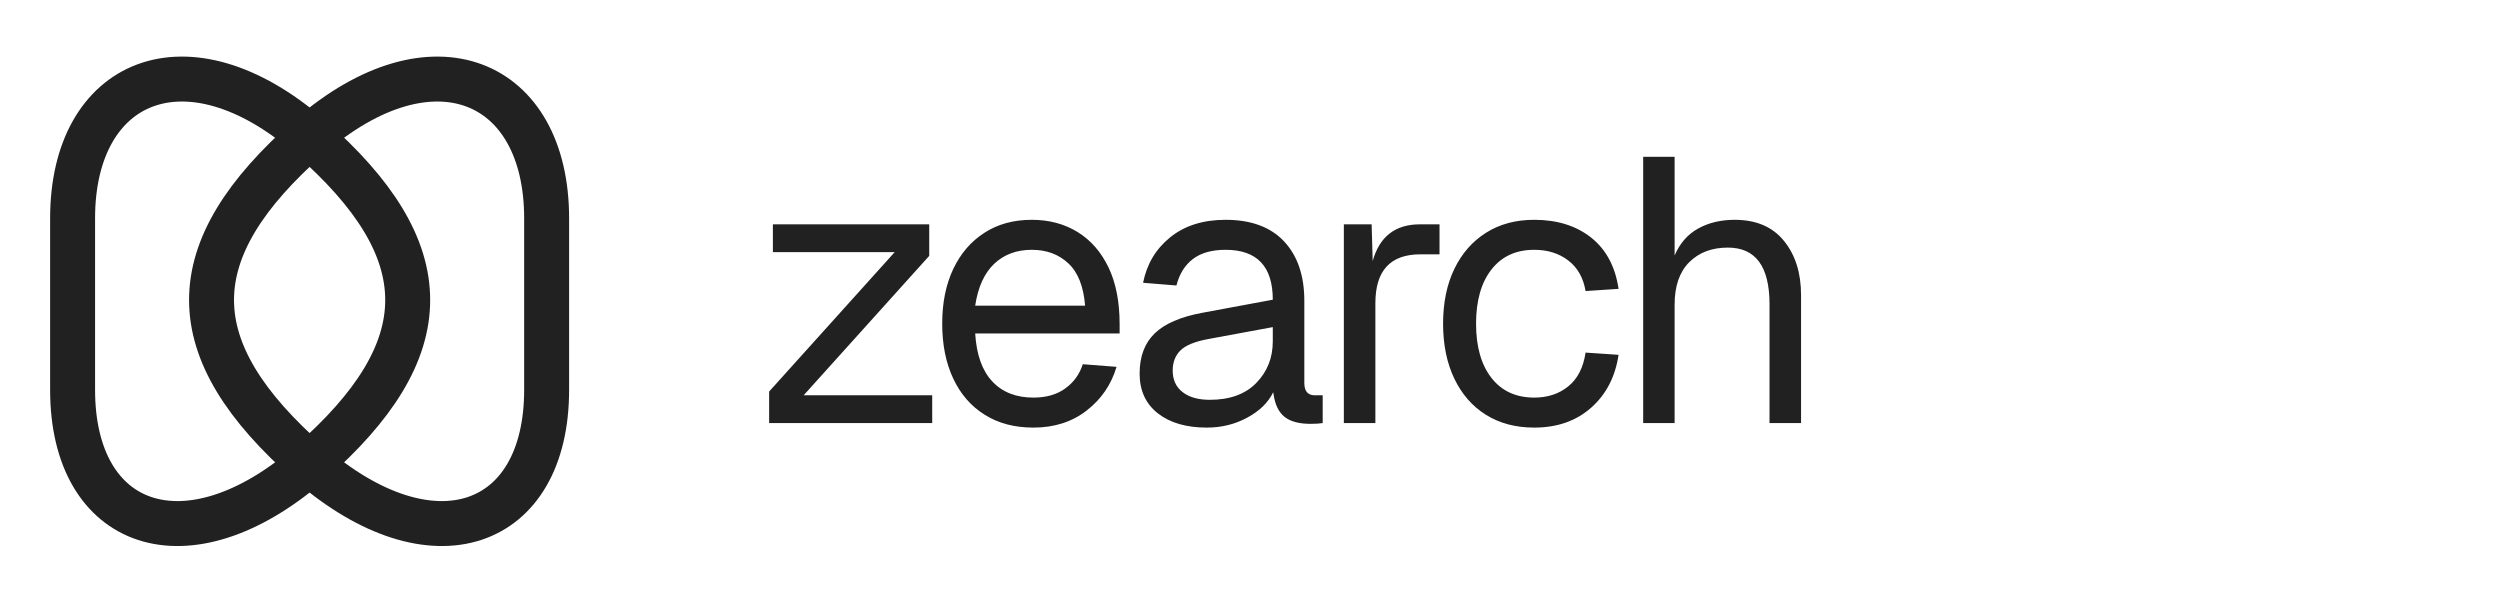
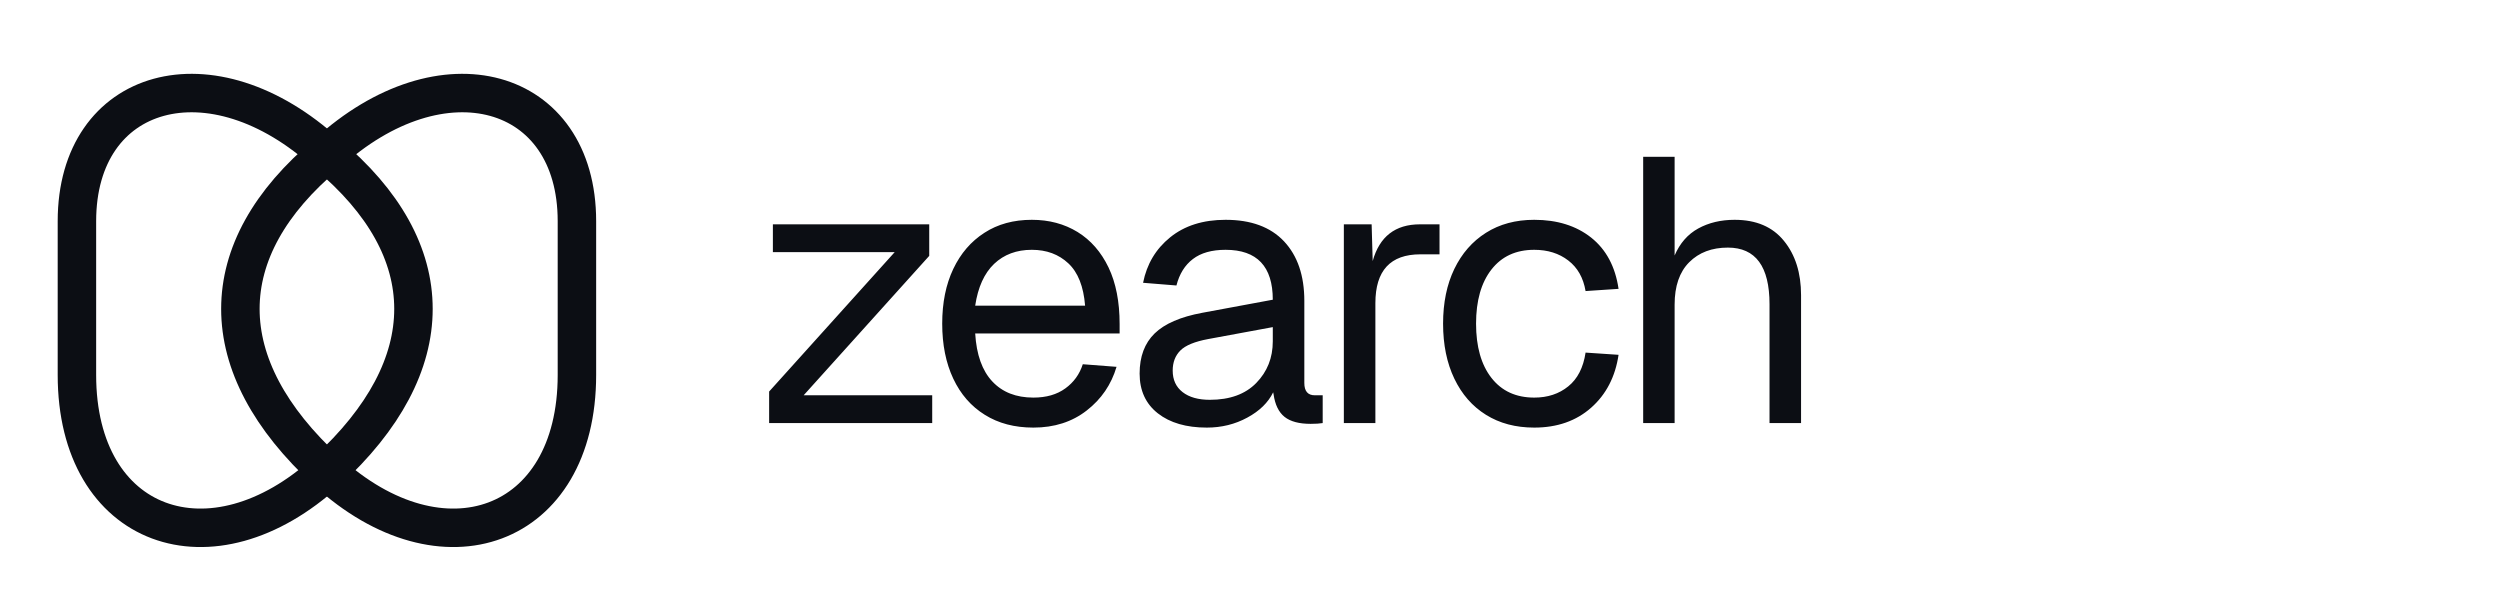
- <svg xmlns="http://www.w3.org/2000/svg" viewBox="0 0 260 64" role="img" aria-label="Zearch">
-   <g transform="translate(5 4) scale(.85)">
-     <g fill="none" stroke="#212121" stroke-width="5.5" stroke-linecap="round" stroke-linejoin="round">
-       <path d="M32 12C17-1 3 5 3 22V43C3 60 17 65 32 52C48 38 48 26 32 12Z" />
-       <path d="M32 12C17-1 3 5 3 22V43C3 60 17 65 32 52C48 38 48 26 32 12Z" transform="translate(64 0) scale(-1 1)" />
+ <svg xmlns="http://www.w3.org/2000/svg" width="260" height="64" viewBox="0 0 260 64" role="img" aria-label="Zearch">
+   <g transform="translate(6 4) scale(2)">
+     <g fill="none" stroke="#0C0E14" stroke-width="2" stroke-linecap="round" stroke-linejoin="round" shape-rendering="geometricPrecision">
+       <path d="M14 6C8 .5 1 2.5 1 9.5v8C1 25.5 8 28 14 22.5 20 17 20 11 14 6Z" />
+       <path d="M14 6C8 .5 1 2.5 1 9.5v8C1 25.5 8 28 14 22.5 20 17 20 11 14 6Z" transform="matrix(-1 0 0 1 28 0)" />
    </g>
  </g>
-   <path fill="#212121" d="M96.95 44L79.99 44L79.99 40.72L93.05 26.22L80.38 26.22L80.38 23.33L96.64 23.33L96.64 26.61L83.58 41.11L96.95 41.11M107.47 44.47Q104.54 44.47 102.42 43.14Q100.29 41.82 99.14 39.38Q97.99 36.94 97.99 33.66Q97.99 30.39 99.14 27.97Q100.29 25.55 102.38 24.21Q104.46 22.86 107.31 22.86Q110 22.86 112.07 24.13Q114.13 25.40 115.29 27.82Q116.44 30.23 116.44 33.70L116.44 34.68L101.42 34.68Q101.62 37.99 103.20 39.67Q104.77 41.35 107.47 41.35Q109.49 41.35 110.80 40.39Q112.11 39.44 112.61 37.88L116.12 38.15Q115.30 40.92 113.02 42.69Q110.74 44.47 107.47 44.47M101.42 31.79L112.85 31.79Q112.61 28.79 111.11 27.39Q109.61 25.98 107.31 25.98Q104.93 25.98 103.39 27.44Q101.85 28.91 101.42 31.79M125.51 44.47Q122.31 44.47 120.42 42.99Q118.52 41.50 118.52 38.85Q118.52 36.20 120.08 34.68Q121.64 33.16 125.04 32.53L132.37 31.17Q132.37 25.98 127.46 25.98Q125.31 25.98 124.06 26.94Q122.81 27.89 122.35 29.69L118.88 29.41Q119.46 26.49 121.70 24.68Q123.95 22.86 127.46 22.86Q131.43 22.86 133.54 25.10Q135.65 27.35 135.65 31.29L135.65 39.83Q135.65 41.11 136.74 41.11L137.56 41.11L137.56 44Q137.09 44.08 136.31 44.08Q134.51 44.08 133.60 43.36Q132.68 42.63 132.45 41L132.41 40.80Q131.63 42.40 129.72 43.43Q127.81 44.47 125.51 44.47M125.82 41.58Q128.94 41.58 130.65 39.83Q132.37 38.07 132.37 35.50L132.37 34.02L125.66 35.26Q123.56 35.65 122.76 36.45Q121.96 37.25 121.96 38.54Q121.96 39.98 122.99 40.78Q124.02 41.58 125.82 41.58M143.04 44L139.76 44L139.76 23.33L142.65 23.33L142.76 27.15Q143.82 23.33 147.68 23.33L149.71 23.33L149.71 26.45L147.72 26.45Q143.04 26.45 143.04 31.52M159.56 44.47Q156.67 44.47 154.54 43.14Q152.42 41.82 151.25 39.38Q150.08 36.94 150.08 33.66Q150.08 30.39 151.25 27.97Q152.42 25.55 154.54 24.21Q156.67 22.86 159.56 22.86Q163.14 22.86 165.48 24.71Q167.82 26.57 168.33 30.04L164.90 30.27Q164.55 28.20 163.10 27.09Q161.66 25.98 159.56 25.98Q156.71 25.98 155.11 28.03Q153.51 30.08 153.51 33.66Q153.51 37.25 155.11 39.30Q156.71 41.35 159.56 41.35Q161.66 41.35 163.10 40.18Q164.55 39.01 164.90 36.67L168.33 36.90Q167.82 40.33 165.48 42.40Q163.14 44.47 159.56 44.47M174.16 44L170.89 44L170.89 16.31L174.16 16.31L174.16 26.57Q174.98 24.66 176.62 23.76Q178.26 22.86 180.40 22.86Q183.76 22.86 185.53 25.05Q187.31 27.23 187.31 30.70L187.31 44L184.03 44L184.03 31.64Q184.03 25.75 179.70 25.75Q177.20 25.75 175.68 27.27Q174.16 28.79 174.16 31.68" />
+   <path fill="#0C0E14" d="M96.95 44L79.99 44L79.99 40.72L93.05 26.22L80.38 26.22L80.38 23.33L96.64 23.33L96.64 26.61L83.58 41.11L96.95 41.11M107.47 44.47Q104.54 44.47 102.42 43.14Q100.29 41.82 99.14 39.38Q97.99 36.94 97.99 33.66Q97.99 30.39 99.14 27.97Q100.29 25.55 102.38 24.21Q104.46 22.86 107.31 22.86Q110 22.86 112.07 24.13Q114.13 25.40 115.29 27.82Q116.44 30.23 116.44 33.70L116.44 34.68L101.42 34.68Q101.62 37.99 103.20 39.67Q104.77 41.35 107.47 41.35Q109.49 41.35 110.80 40.39Q112.11 39.44 112.61 37.88L116.12 38.15Q115.30 40.92 113.02 42.69Q110.74 44.47 107.47 44.47M101.42 31.79L112.85 31.79Q112.61 28.79 111.11 27.39Q109.61 25.98 107.31 25.98Q104.93 25.98 103.39 27.44Q101.85 28.91 101.42 31.79M125.51 44.47Q122.31 44.47 120.42 42.99Q118.52 41.50 118.52 38.85Q118.52 36.20 120.08 34.68Q121.64 33.16 125.04 32.53L132.37 31.17Q132.37 25.98 127.46 25.98Q125.31 25.98 124.06 26.94Q122.81 27.89 122.35 29.69L118.88 29.41Q119.46 26.49 121.70 24.68Q123.95 22.86 127.46 22.86Q131.43 22.86 133.54 25.10Q135.65 27.35 135.65 31.29L135.65 39.83Q135.65 41.11 136.74 41.11L137.56 41.11L137.56 44Q137.09 44.08 136.31 44.08Q134.51 44.08 133.60 43.36Q132.68 42.63 132.45 41L132.41 40.80Q131.63 42.40 129.72 43.43Q127.81 44.47 125.51 44.47M125.82 41.58Q128.94 41.58 130.65 39.83Q132.37 38.07 132.37 35.50L132.37 34.02L125.66 35.26Q123.56 35.65 122.76 36.45Q121.96 37.25 121.96 38.54Q121.96 39.98 122.99 40.78Q124.02 41.58 125.82 41.58M143.04 44L139.76 44L139.76 23.33L142.65 23.33L142.76 27.15Q143.82 23.33 147.68 23.33L149.71 23.33L149.71 26.45L147.72 26.45Q143.04 26.45 143.04 31.52M159.56 44.47Q156.67 44.47 154.54 43.14Q152.42 41.82 151.25 39.38Q150.08 36.94 150.08 33.66Q150.08 30.39 151.25 27.97Q152.42 25.55 154.54 24.21Q156.67 22.86 159.56 22.86Q163.14 22.86 165.48 24.71Q167.82 26.57 168.33 30.04L164.90 30.27Q164.55 28.20 163.10 27.09Q161.66 25.98 159.56 25.98Q156.71 25.98 155.11 28.03Q153.51 30.08 153.51 33.66Q153.51 37.25 155.11 39.30Q156.71 41.35 159.56 41.35Q161.66 41.35 163.10 40.18Q164.55 39.01 164.90 36.67L168.33 36.90Q167.82 40.33 165.48 42.40Q163.14 44.47 159.56 44.47M174.16 44L170.89 44L170.89 16.31L174.16 16.31L174.16 26.57Q174.98 24.66 176.62 23.76Q178.26 22.86 180.40 22.86Q183.76 22.86 185.53 25.05Q187.31 27.23 187.31 30.70L187.31 44L184.03 44L184.03 31.64Q184.03 25.75 179.70 25.75Q177.20 25.75 175.68 27.27Q174.16 28.79 174.16 31.68" />
</svg>
